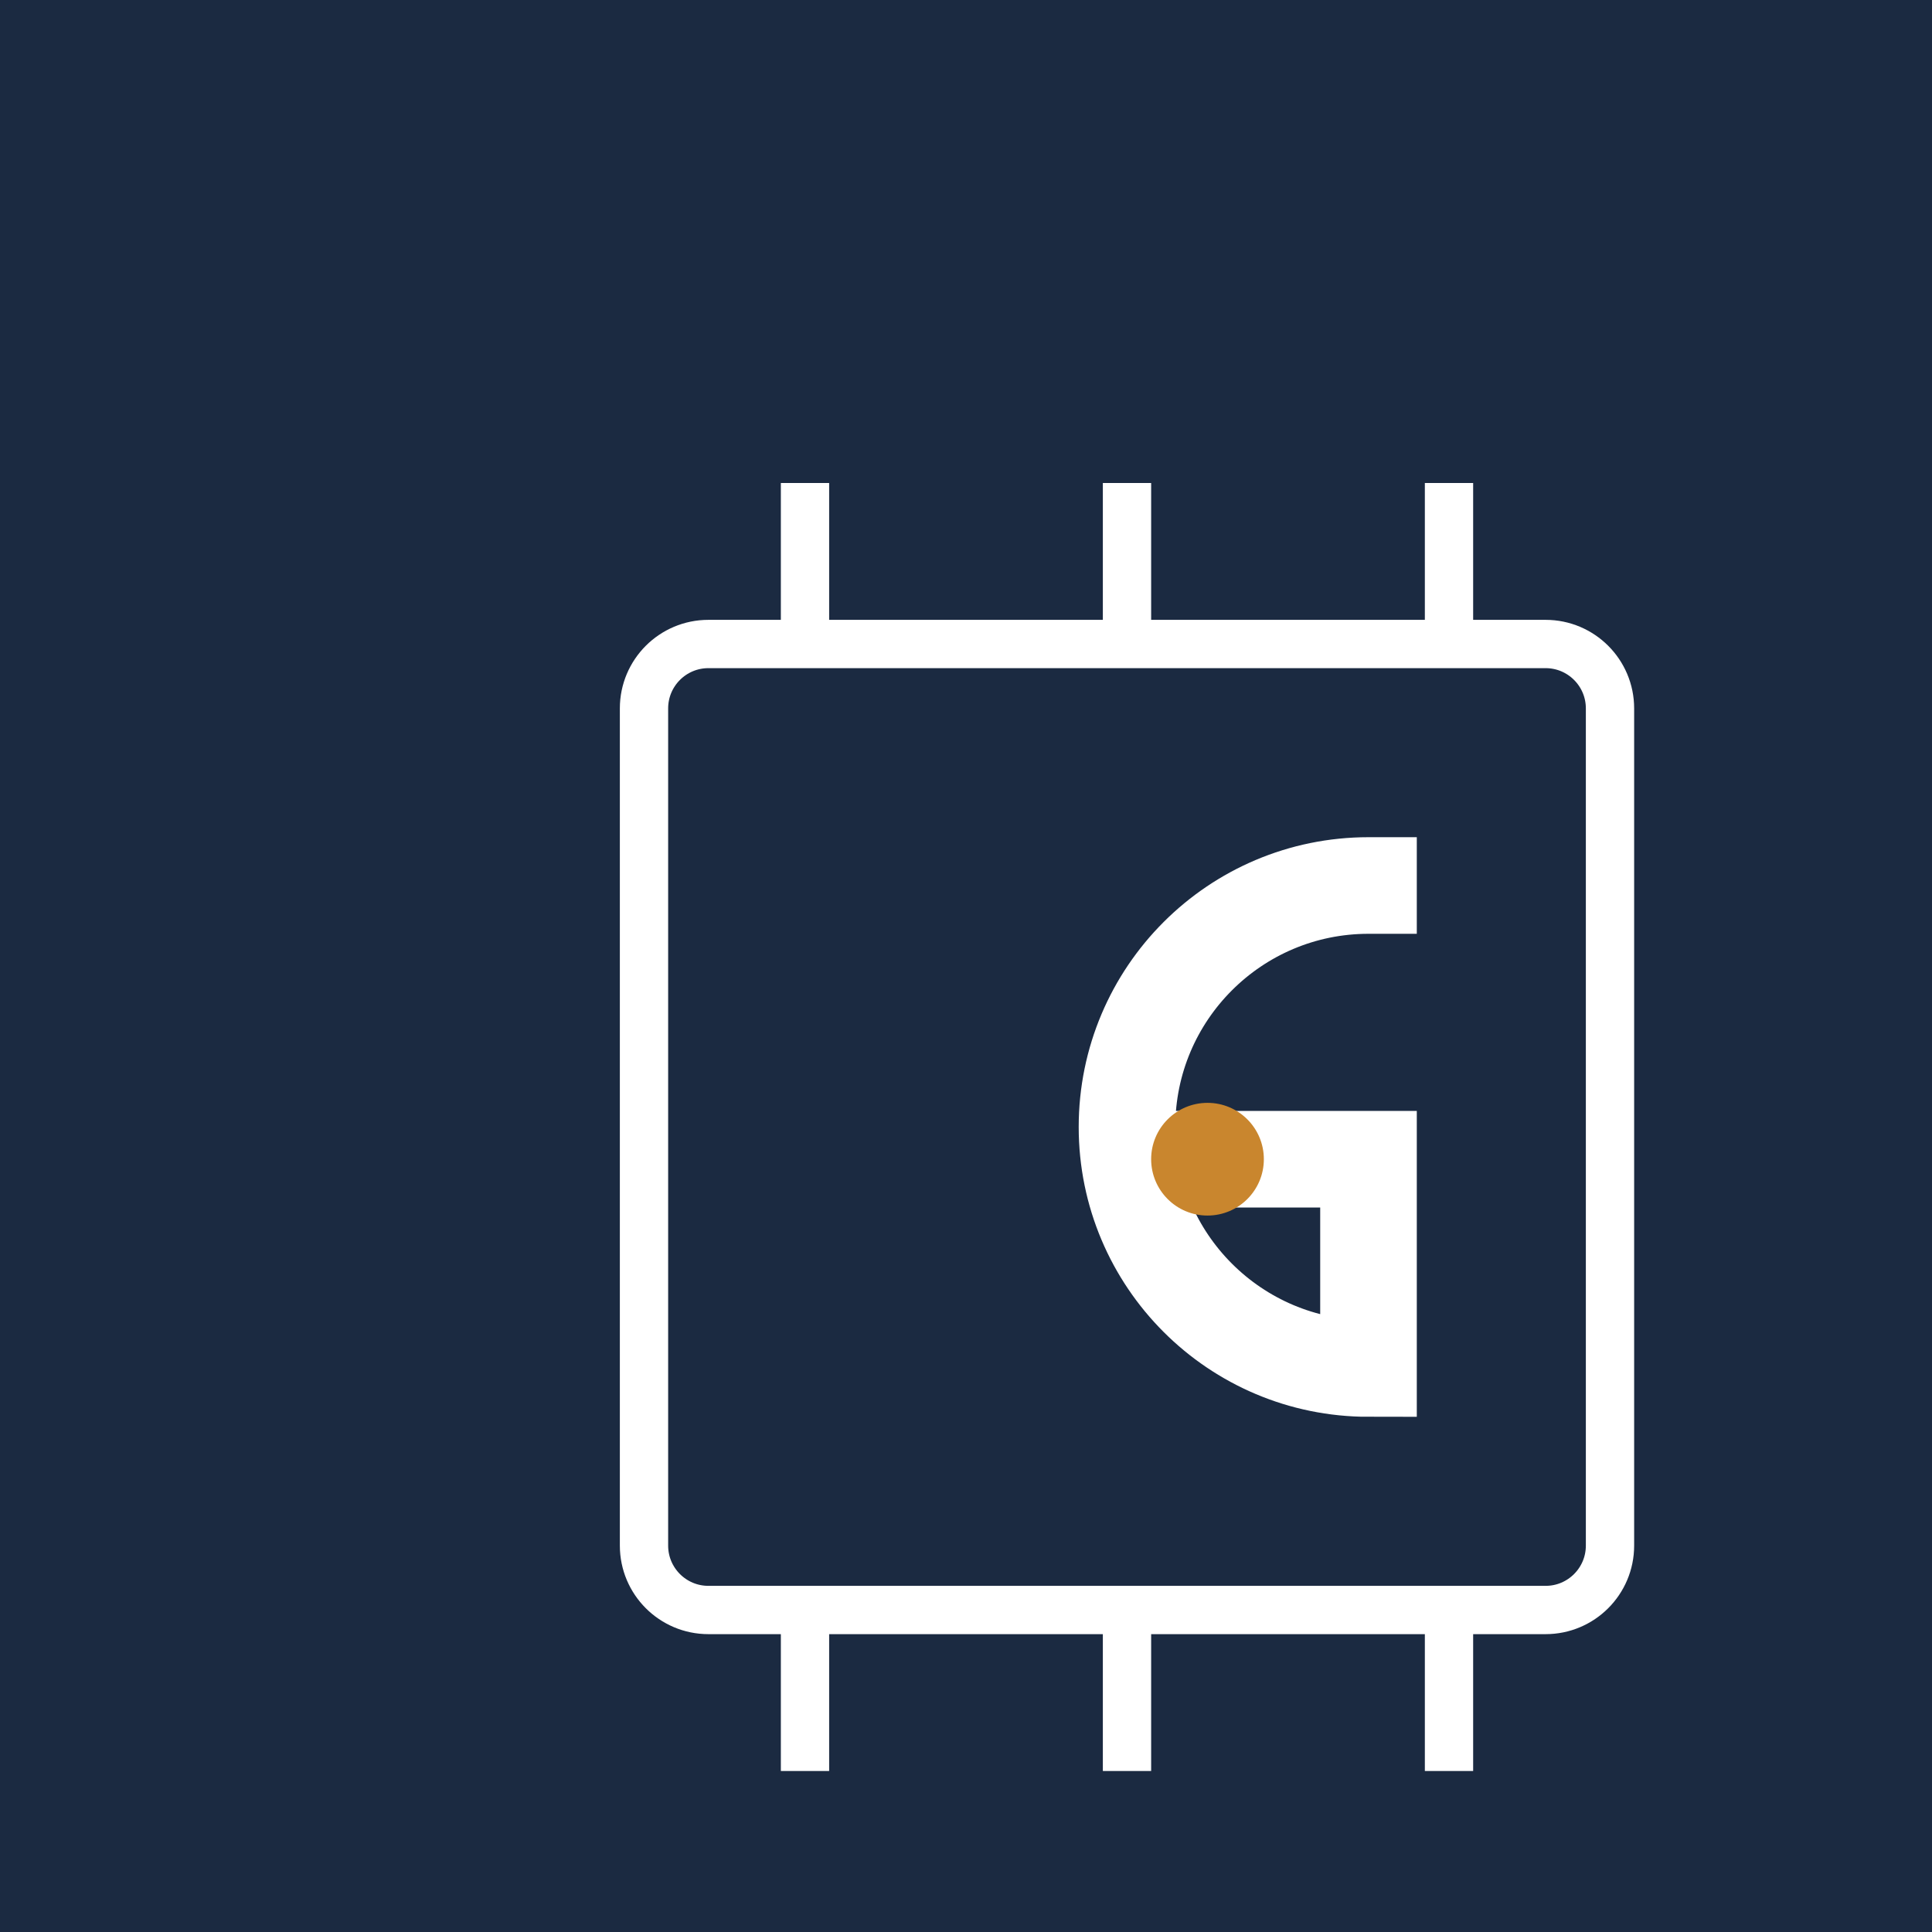
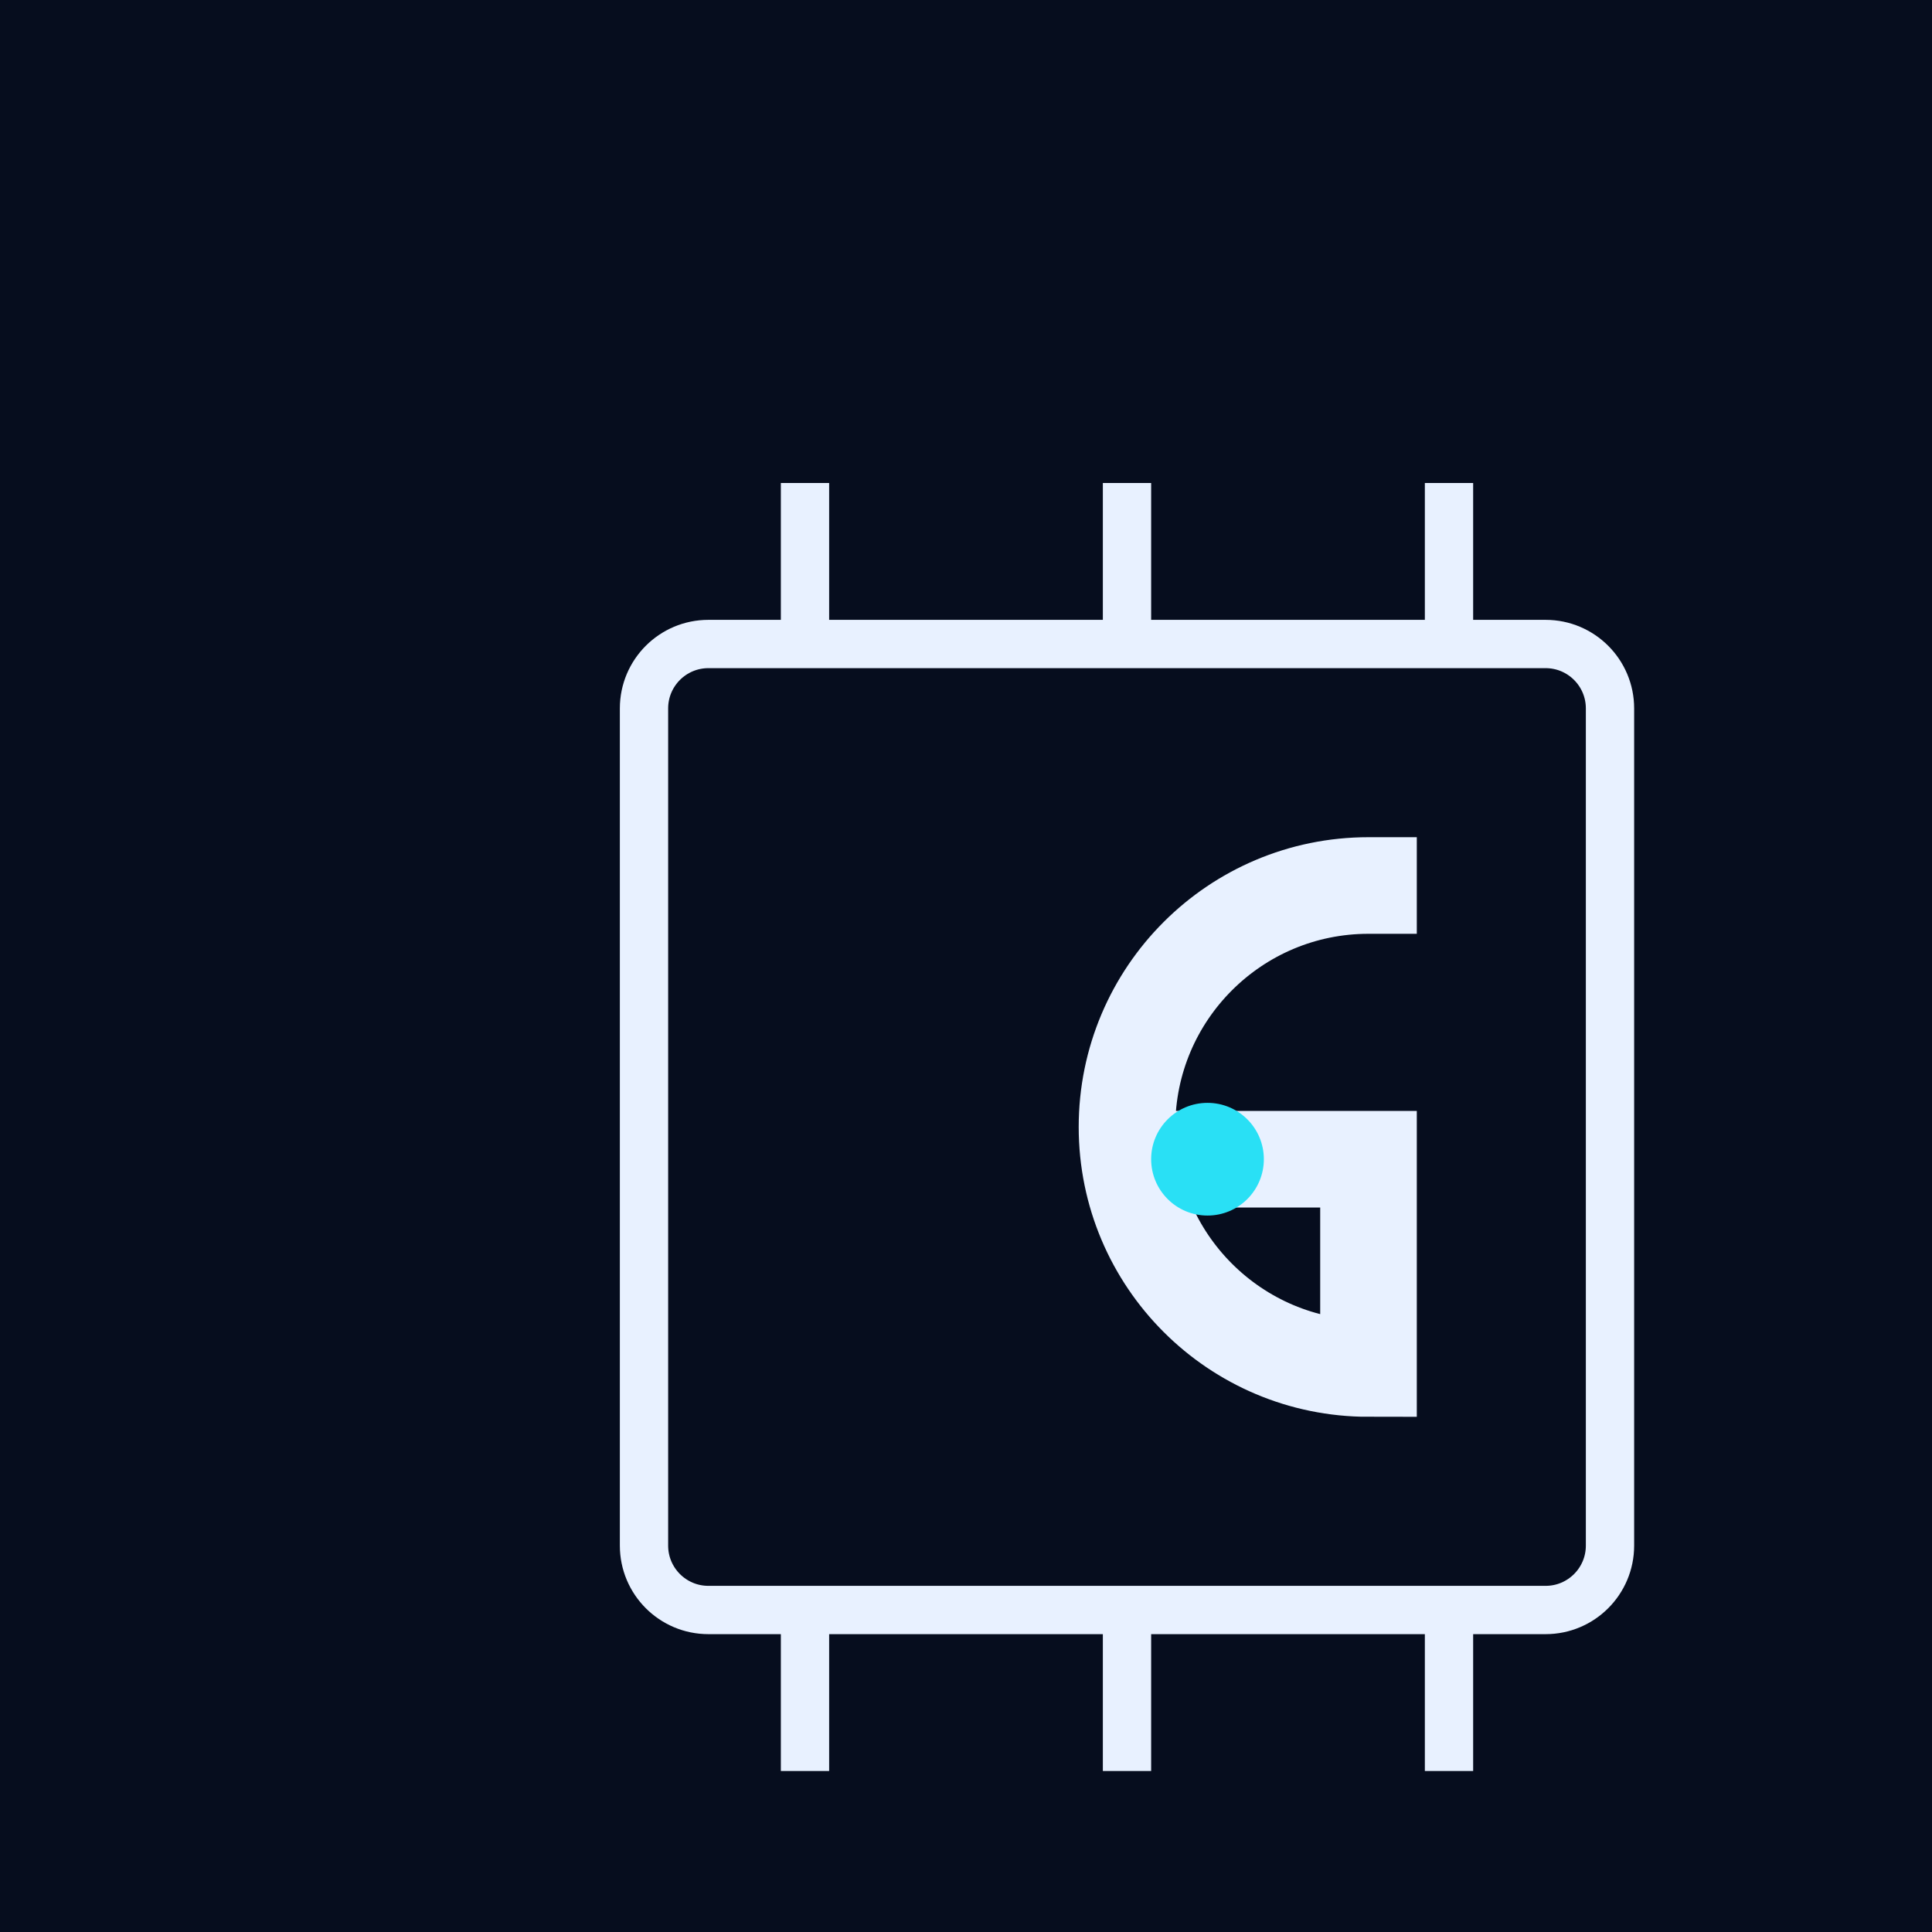
<svg xmlns="http://www.w3.org/2000/svg" viewBox="0 0 120 120">
-   <rect width="120" height="120" fill="#1B2A41" />
+   <rect width="120" height="120" fill="#060D1E" />
  <g transform="translate(30,30)">
-     <rect x="10" y="10" width="60" height="60" rx="4" fill="none" stroke="#FFFFFF" stroke-width="3" />
-     <g stroke="#FFFFFF" stroke-width="3">
+     <rect x="10" y="10" width="60" height="60" rx="4" fill="none" stroke="#E8F1FF" stroke-width="3" />
+     <g stroke="#E8F1FF" stroke-width="3">
      <line x1="20" y1="10" x2="20" y2="0" />
      <line x1="40" y1="10" x2="40" y2="0" />
      <line x1="60" y1="10" x2="60" y2="0" />
      <line x1="20" y1="70" x2="20" y2="80" />
      <line x1="40" y1="70" x2="40" y2="80" />
      <line x1="60" y1="70" x2="60" y2="80" />
    </g>
-     <path d="M 55 25 A 15 15 0 1 0 55 55 L 55 42 L 45 42" fill="none" stroke="#FFFFFF" stroke-width="6" stroke-linecap="square" />
-     <circle cx="45" cy="42" r="3.5" fill="#C9862E" />
+     <path d="M 55 25 A 15 15 0 1 0 55 55 L 55 42 L 45 42" fill="none" stroke="#E8F1FF" stroke-width="6" stroke-linecap="square" />
+     <circle cx="45" cy="42" r="3.5" fill="#29E0F5" />
  </g>
</svg>
